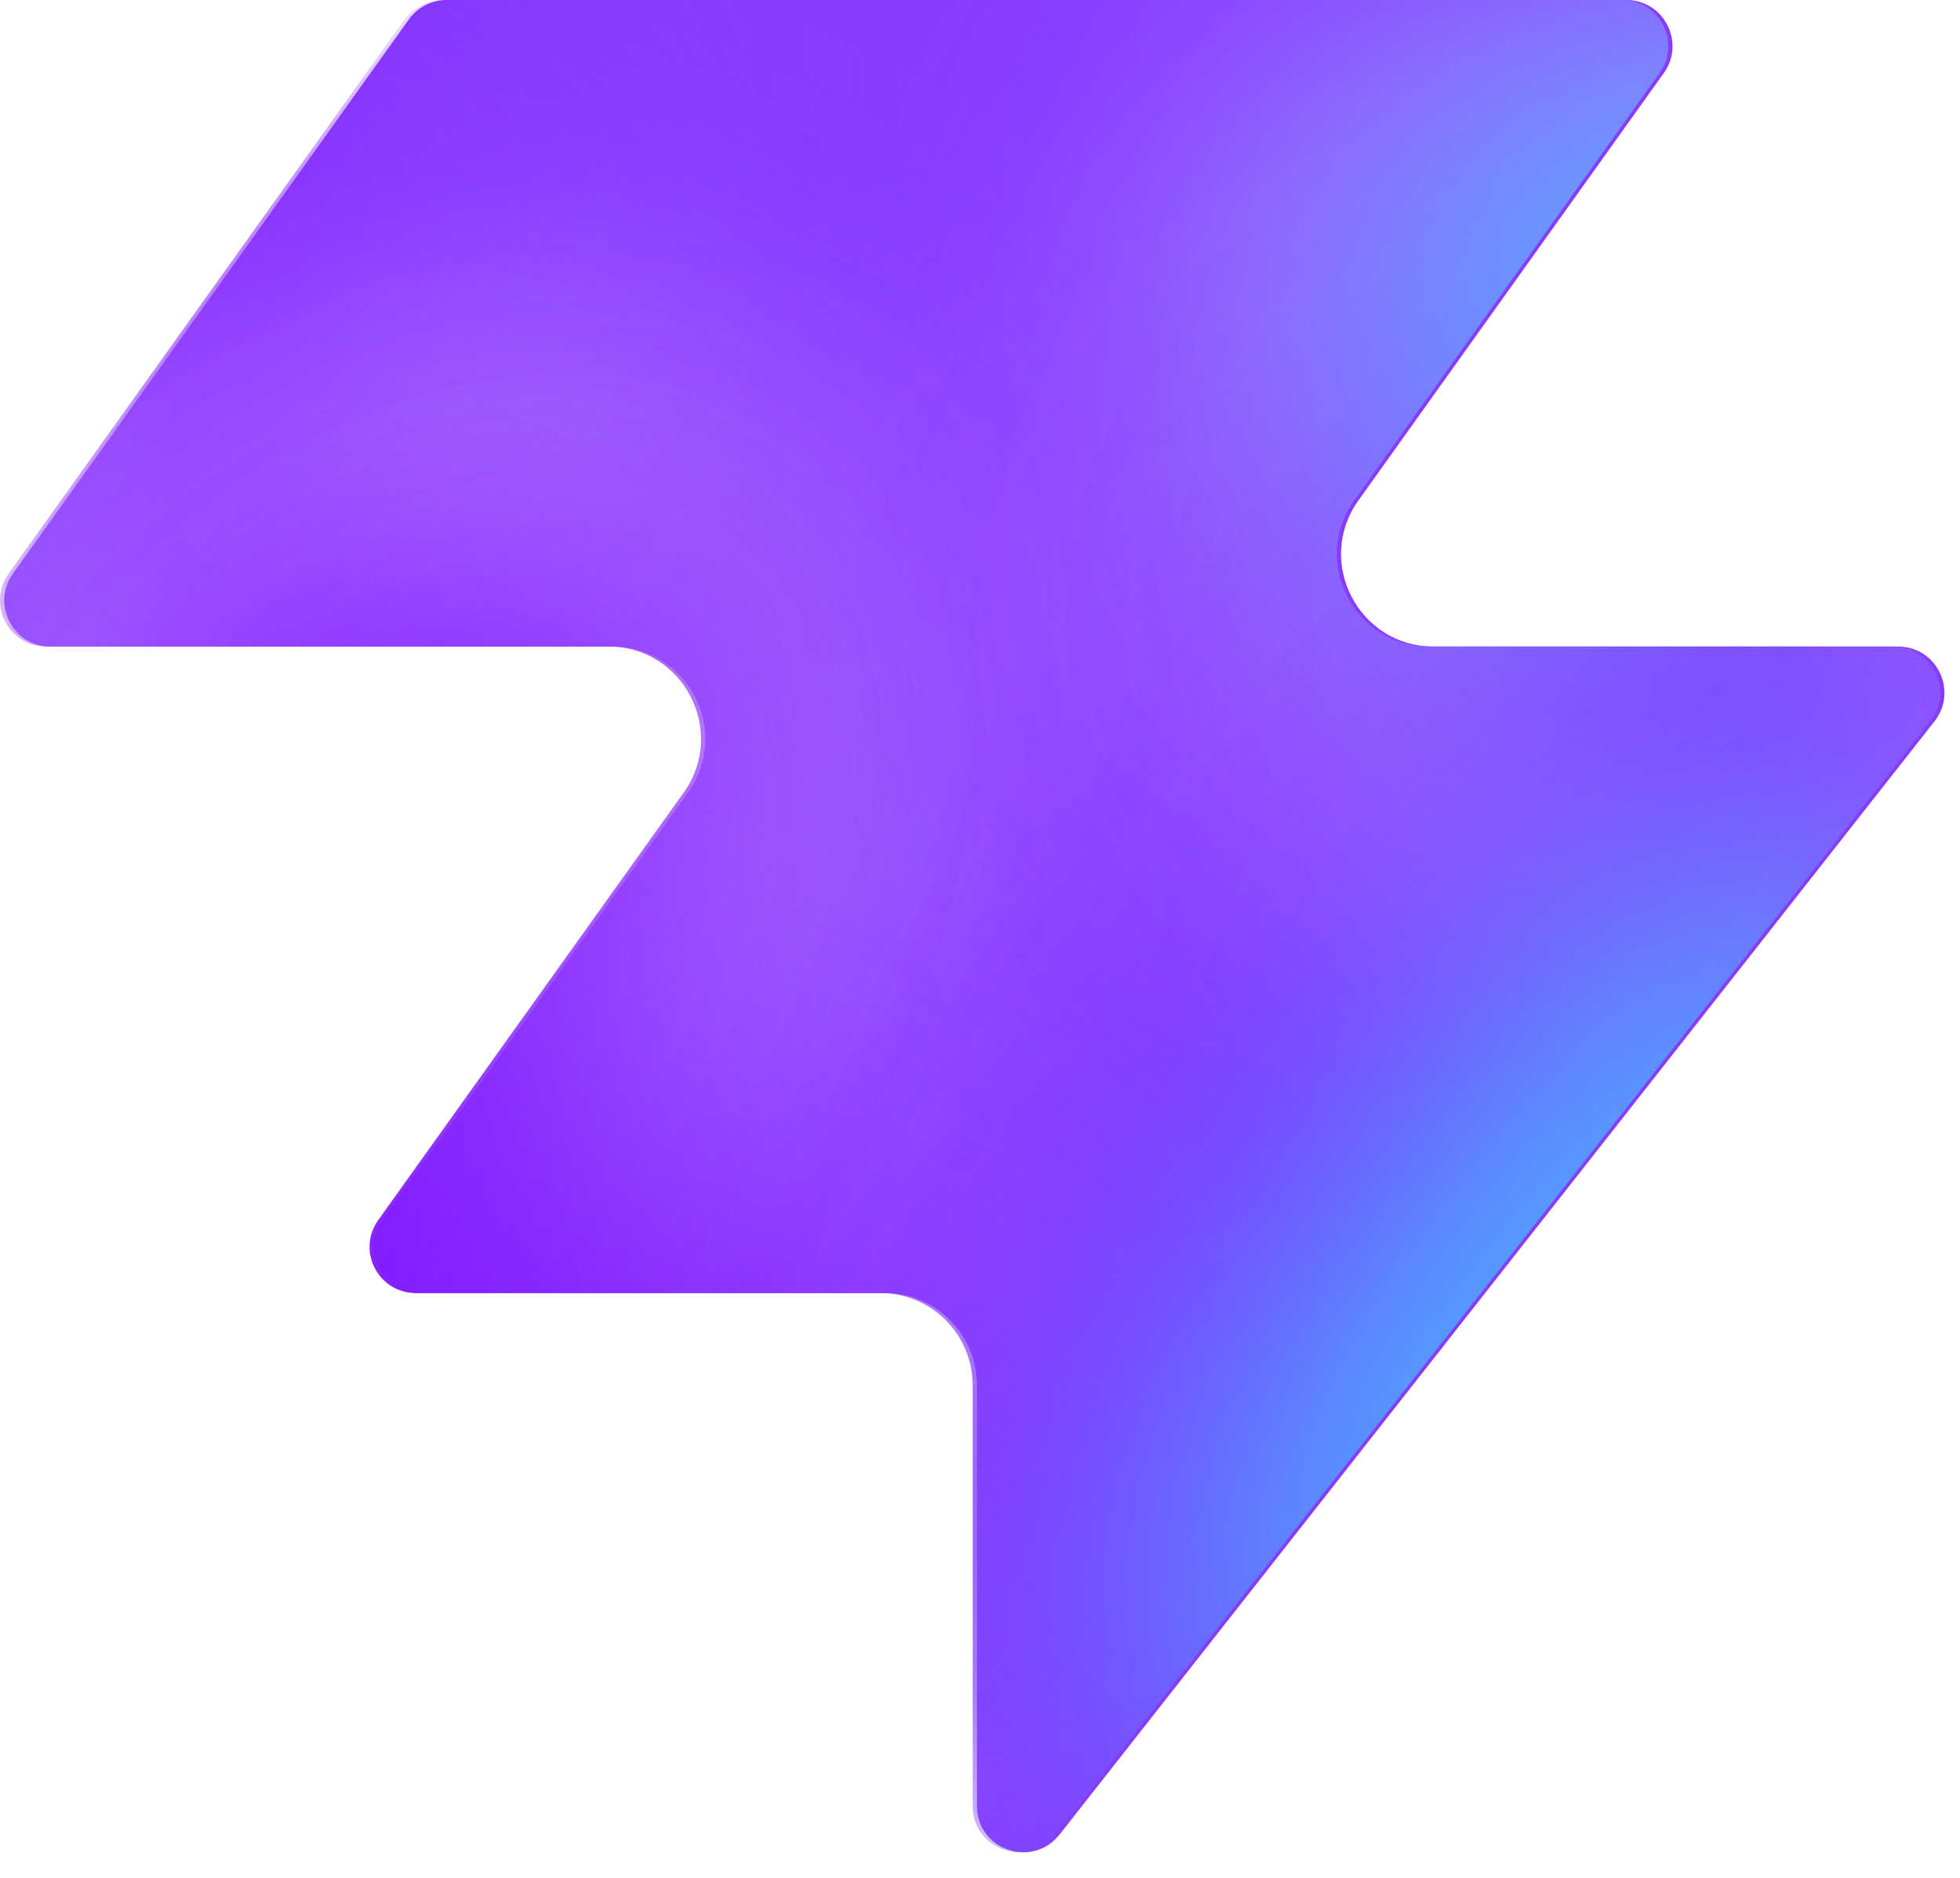
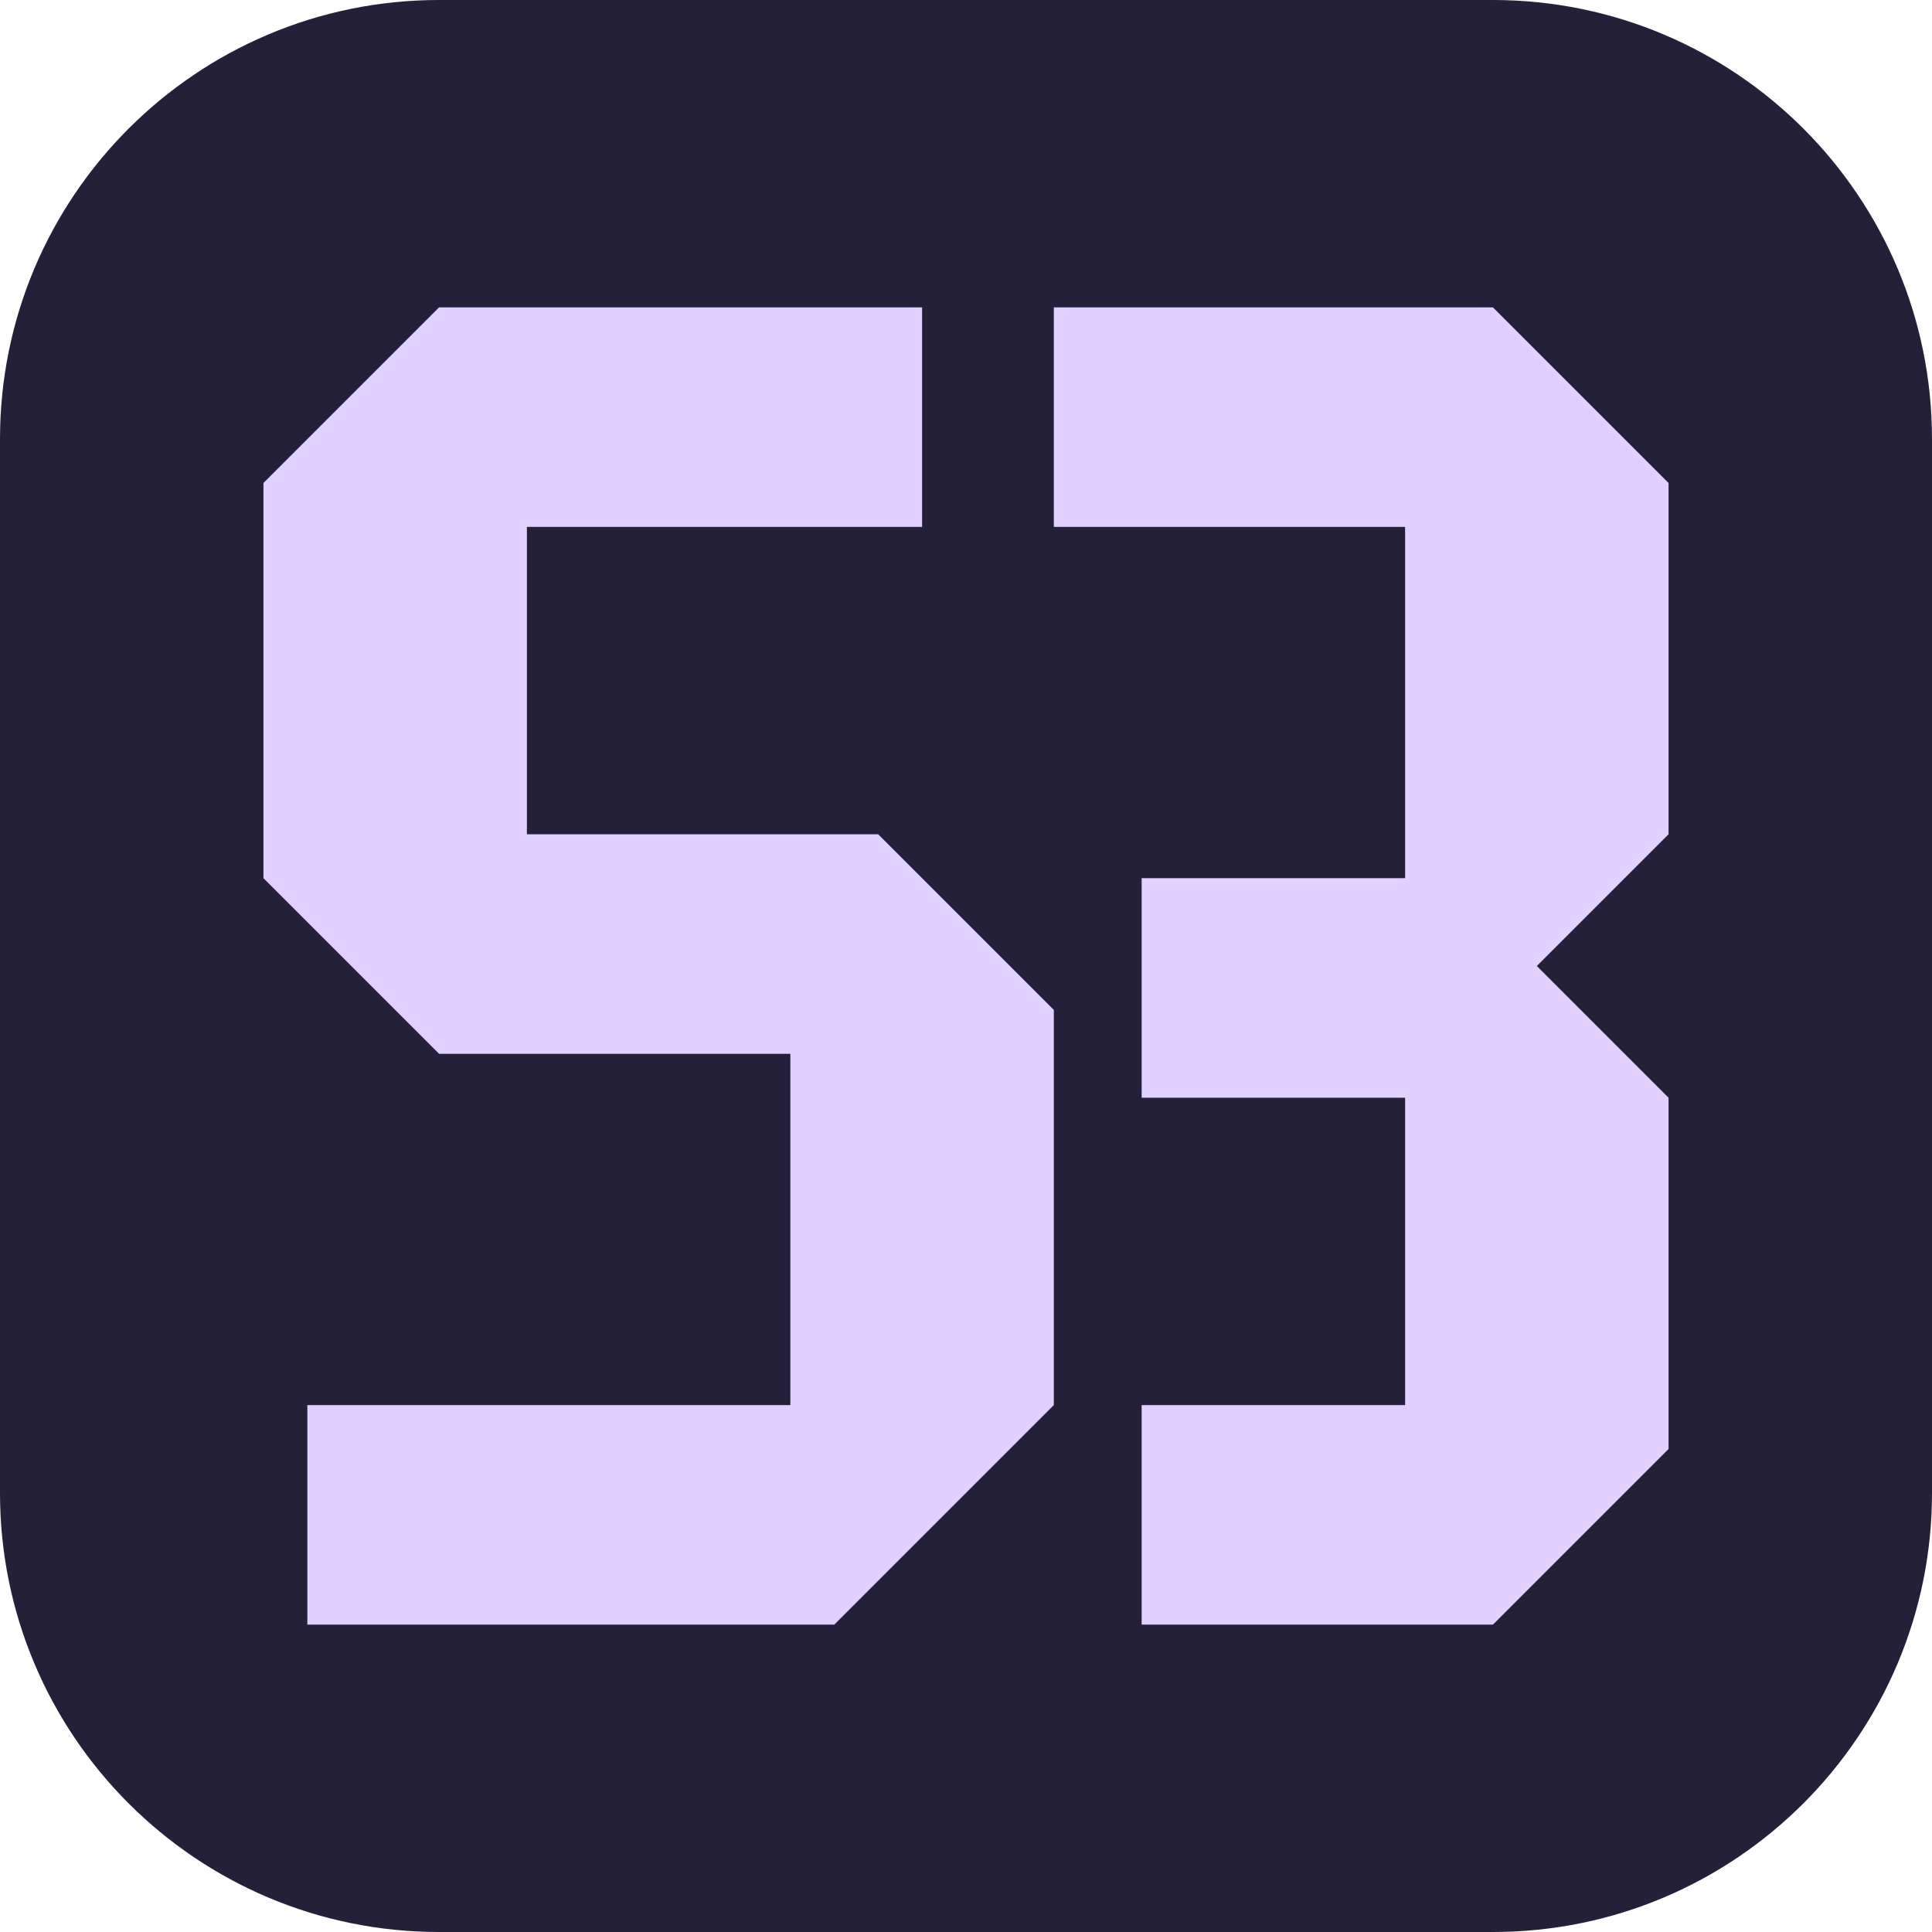
- <svg xmlns="http://www.w3.org/2000/svg" width="48" height="46" fill="none" viewBox="0 0 48 46">
-   <path fill="#863bff" d="M25.946 44.938c-.664.845-2.021.375-2.021-.698V33.937a2.26 2.26 0 0 0-2.262-2.262H10.287c-.92 0-1.456-1.04-.92-1.788l7.48-10.471c1.07-1.497 0-3.578-1.842-3.578H1.237c-.92 0-1.456-1.04-.92-1.788L10.013.474c.214-.297.556-.474.92-.474h28.894c.92 0 1.456 1.04.92 1.788l-7.48 10.471c-1.07 1.498 0 3.579 1.842 3.579h11.377c.943 0 1.473 1.088.89 1.83L25.947 44.94z" style="fill:#863bff;fill:color(display-p3 .525 .23 1);fill-opacity:1" />
-   <mask id="a" width="48" height="46" x="0" y="0" maskUnits="userSpaceOnUse" style="mask-type:alpha">
-     <path fill="#000" d="M25.842 44.938c-.664.844-2.021.375-2.021-.698V33.937a2.26 2.26 0 0 0-2.262-2.262H10.183c-.92 0-1.456-1.04-.92-1.788l7.48-10.471c1.07-1.498 0-3.579-1.842-3.579H1.133c-.92 0-1.456-1.04-.92-1.787L9.91.473c.214-.297.556-.474.92-.474h28.894c.92 0 1.456 1.04.92 1.788l-7.48 10.471c-1.07 1.498 0 3.578 1.842 3.578h11.377c.943 0 1.473 1.088.89 1.832L25.843 44.94z" style="fill:#000;fill-opacity:1" />
-   </mask>
-   <g mask="url(#a)">
-     <g filter="url(#b)">
-       <ellipse cx="5.508" cy="14.704" fill="#ede6ff" rx="5.508" ry="14.704" style="fill:#ede6ff;fill:color(display-p3 .927 .903 1);fill-opacity:1" transform="matrix(.00324 1 1 -.00324 -4.47 31.516)" />
-     </g>
-     <g filter="url(#c)">
-       <ellipse cx="10.399" cy="29.851" fill="#ede6ff" rx="10.399" ry="29.851" style="fill:#ede6ff;fill:color(display-p3 .927 .903 1);fill-opacity:1" transform="matrix(.00324 1 1 -.00324 -39.328 7.883)" />
-     </g>
-     <g filter="url(#d)">
-       <ellipse cx="5.508" cy="30.487" fill="#7e14ff" rx="5.508" ry="30.487" style="fill:#7e14ff;fill:color(display-p3 .492 .077 1);fill-opacity:1" transform="rotate(89.814 -25.913 -14.639)scale(1 -1)" />
-     </g>
-     <g filter="url(#e)">
-       <ellipse cx="5.508" cy="30.599" fill="#7e14ff" rx="5.508" ry="30.599" style="fill:#7e14ff;fill:color(display-p3 .492 .077 1);fill-opacity:1" transform="rotate(89.814 -32.644 -3.334)scale(1 -1)" />
-     </g>
-     <g filter="url(#f)">
-       <ellipse cx="5.508" cy="30.599" fill="#7e14ff" rx="5.508" ry="30.599" style="fill:#7e14ff;fill:color(display-p3 .492 .077 1);fill-opacity:1" transform="matrix(.00324 1 1 -.00324 -34.34 30.47)" />
-     </g>
-     <g filter="url(#g)">
-       <ellipse cx="14.072" cy="22.078" fill="#ede6ff" rx="14.072" ry="22.078" style="fill:#ede6ff;fill:color(display-p3 .927 .903 1);fill-opacity:1" transform="rotate(93.35 24.506 48.493)scale(-1 1)" />
-     </g>
-     <g filter="url(#h)">
-       <ellipse cx="3.47" cy="21.501" fill="#7e14ff" rx="3.47" ry="21.501" style="fill:#7e14ff;fill:color(display-p3 .492 .077 1);fill-opacity:1" transform="rotate(89.009 28.708 47.59)scale(-1 1)" />
-     </g>
-     <g filter="url(#i)">
-       <ellipse cx="3.47" cy="21.501" fill="#7e14ff" rx="3.47" ry="21.501" style="fill:#7e14ff;fill:color(display-p3 .492 .077 1);fill-opacity:1" transform="rotate(89.009 28.708 47.59)scale(-1 1)" />
-     </g>
-     <g filter="url(#j)">
-       <ellipse cx=".387" cy="8.972" fill="#7e14ff" rx="4.407" ry="29.108" style="fill:#7e14ff;fill:color(display-p3 .492 .077 1);fill-opacity:1" transform="rotate(39.51 .387 8.972)" />
-     </g>
-     <g filter="url(#k)">
-       <ellipse cx="47.523" cy="-6.092" fill="#7e14ff" rx="4.407" ry="29.108" style="fill:#7e14ff;fill:color(display-p3 .492 .077 1);fill-opacity:1" transform="rotate(37.892 47.523 -6.092)" />
-     </g>
-     <g filter="url(#l)">
-       <ellipse cx="41.412" cy="6.333" fill="#47bfff" rx="5.971" ry="9.665" style="fill:#47bfff;fill:color(display-p3 .28 .748 1);fill-opacity:1" transform="rotate(37.892 41.412 6.333)" />
-     </g>
-     <g filter="url(#m)">
-       <ellipse cx="-1.879" cy="38.332" fill="#7e14ff" rx="4.407" ry="29.108" style="fill:#7e14ff;fill:color(display-p3 .492 .077 1);fill-opacity:1" transform="rotate(37.892 -1.88 38.332)" />
-     </g>
-     <g filter="url(#n)">
-       <ellipse cx="-1.879" cy="38.332" fill="#7e14ff" rx="4.407" ry="29.108" style="fill:#7e14ff;fill:color(display-p3 .492 .077 1);fill-opacity:1" transform="rotate(37.892 -1.88 38.332)" />
-     </g>
-     <g filter="url(#o)">
-       <ellipse cx="35.651" cy="29.907" fill="#7e14ff" rx="4.407" ry="29.108" style="fill:#7e14ff;fill:color(display-p3 .492 .077 1);fill-opacity:1" transform="rotate(37.892 35.651 29.907)" />
-     </g>
-     <g filter="url(#p)">
-       <ellipse cx="38.418" cy="32.4" fill="#47bfff" rx="5.971" ry="15.297" style="fill:#47bfff;fill:color(display-p3 .28 .748 1);fill-opacity:1" transform="rotate(37.892 38.418 32.4)" />
-     </g>
-   </g>
-   <defs>
-     <filter id="b" width="60.045" height="41.654" x="-19.77" y="16.149" color-interpolation-filters="sRGB" filterUnits="userSpaceOnUse">
-       <feFlood flood-opacity="0" result="BackgroundImageFix" />
-       <feBlend in="SourceGraphic" in2="BackgroundImageFix" result="shape" />
-       <feGaussianBlur result="effect1_foregroundBlur_2002_17158" stdDeviation="7.659" />
-     </filter>
-     <filter id="c" width="90.34" height="51.437" x="-54.613" y="-7.533" color-interpolation-filters="sRGB" filterUnits="userSpaceOnUse">
-       <feFlood flood-opacity="0" result="BackgroundImageFix" />
-       <feBlend in="SourceGraphic" in2="BackgroundImageFix" result="shape" />
-       <feGaussianBlur result="effect1_foregroundBlur_2002_17158" stdDeviation="7.659" />
-     </filter>
-     <filter id="d" width="79.355" height="29.4" x="-49.64" y="2.03" color-interpolation-filters="sRGB" filterUnits="userSpaceOnUse">
-       <feFlood flood-opacity="0" result="BackgroundImageFix" />
-       <feBlend in="SourceGraphic" in2="BackgroundImageFix" result="shape" />
-       <feGaussianBlur result="effect1_foregroundBlur_2002_17158" stdDeviation="4.596" />
-     </filter>
-     <filter id="e" width="79.579" height="29.4" x="-45.045" y="20.029" color-interpolation-filters="sRGB" filterUnits="userSpaceOnUse">
-       <feFlood flood-opacity="0" result="BackgroundImageFix" />
-       <feBlend in="SourceGraphic" in2="BackgroundImageFix" result="shape" />
-       <feGaussianBlur result="effect1_foregroundBlur_2002_17158" stdDeviation="4.596" />
-     </filter>
-     <filter id="f" width="79.579" height="29.4" x="-43.513" y="21.178" color-interpolation-filters="sRGB" filterUnits="userSpaceOnUse">
-       <feFlood flood-opacity="0" result="BackgroundImageFix" />
-       <feBlend in="SourceGraphic" in2="BackgroundImageFix" result="shape" />
-       <feGaussianBlur result="effect1_foregroundBlur_2002_17158" stdDeviation="4.596" />
-     </filter>
-     <filter id="g" width="74.749" height="58.852" x="15.756" y="-17.901" color-interpolation-filters="sRGB" filterUnits="userSpaceOnUse">
-       <feFlood flood-opacity="0" result="BackgroundImageFix" />
-       <feBlend in="SourceGraphic" in2="BackgroundImageFix" result="shape" />
-       <feGaussianBlur result="effect1_foregroundBlur_2002_17158" stdDeviation="7.659" />
-     </filter>
-     <filter id="h" width="61.377" height="25.362" x="23.548" y="2.284" color-interpolation-filters="sRGB" filterUnits="userSpaceOnUse">
-       <feFlood flood-opacity="0" result="BackgroundImageFix" />
-       <feBlend in="SourceGraphic" in2="BackgroundImageFix" result="shape" />
-       <feGaussianBlur result="effect1_foregroundBlur_2002_17158" stdDeviation="4.596" />
-     </filter>
-     <filter id="i" width="61.377" height="25.362" x="23.548" y="2.284" color-interpolation-filters="sRGB" filterUnits="userSpaceOnUse">
-       <feFlood flood-opacity="0" result="BackgroundImageFix" />
-       <feBlend in="SourceGraphic" in2="BackgroundImageFix" result="shape" />
-       <feGaussianBlur result="effect1_foregroundBlur_2002_17158" stdDeviation="4.596" />
-     </filter>
-     <filter id="j" width="56.045" height="63.649" x="-27.636" y="-22.853" color-interpolation-filters="sRGB" filterUnits="userSpaceOnUse">
-       <feFlood flood-opacity="0" result="BackgroundImageFix" />
-       <feBlend in="SourceGraphic" in2="BackgroundImageFix" result="shape" />
-       <feGaussianBlur result="effect1_foregroundBlur_2002_17158" stdDeviation="4.596" />
-     </filter>
-     <filter id="k" width="54.814" height="64.646" x="20.116" y="-38.415" color-interpolation-filters="sRGB" filterUnits="userSpaceOnUse">
-       <feFlood flood-opacity="0" result="BackgroundImageFix" />
-       <feBlend in="SourceGraphic" in2="BackgroundImageFix" result="shape" />
-       <feGaussianBlur result="effect1_foregroundBlur_2002_17158" stdDeviation="4.596" />
-     </filter>
-     <filter id="l" width="33.541" height="35.313" x="24.641" y="-11.323" color-interpolation-filters="sRGB" filterUnits="userSpaceOnUse">
-       <feFlood flood-opacity="0" result="BackgroundImageFix" />
-       <feBlend in="SourceGraphic" in2="BackgroundImageFix" result="shape" />
-       <feGaussianBlur result="effect1_foregroundBlur_2002_17158" stdDeviation="4.596" />
-     </filter>
-     <filter id="m" width="54.814" height="64.646" x="-29.286" y="6.009" color-interpolation-filters="sRGB" filterUnits="userSpaceOnUse">
-       <feFlood flood-opacity="0" result="BackgroundImageFix" />
-       <feBlend in="SourceGraphic" in2="BackgroundImageFix" result="shape" />
-       <feGaussianBlur result="effect1_foregroundBlur_2002_17158" stdDeviation="4.596" />
-     </filter>
-     <filter id="n" width="54.814" height="64.646" x="-29.286" y="6.009" color-interpolation-filters="sRGB" filterUnits="userSpaceOnUse">
-       <feFlood flood-opacity="0" result="BackgroundImageFix" />
-       <feBlend in="SourceGraphic" in2="BackgroundImageFix" result="shape" />
-       <feGaussianBlur result="effect1_foregroundBlur_2002_17158" stdDeviation="4.596" />
-     </filter>
-     <filter id="o" width="54.814" height="64.646" x="8.244" y="-2.416" color-interpolation-filters="sRGB" filterUnits="userSpaceOnUse">
-       <feFlood flood-opacity="0" result="BackgroundImageFix" />
-       <feBlend in="SourceGraphic" in2="BackgroundImageFix" result="shape" />
-       <feGaussianBlur result="effect1_foregroundBlur_2002_17158" stdDeviation="4.596" />
-     </filter>
-     <filter id="p" width="39.409" height="43.623" x="18.713" y="10.588" color-interpolation-filters="sRGB" filterUnits="userSpaceOnUse">
-       <feFlood flood-opacity="0" result="BackgroundImageFix" />
-       <feBlend in="SourceGraphic" in2="BackgroundImageFix" result="shape" />
-       <feGaussianBlur result="effect1_foregroundBlur_2002_17158" stdDeviation="4.596" />
-     </filter>
-   </defs>
+ <svg xmlns="http://www.w3.org/2000/svg" viewBox="0 0 44 44">
+   <rect width="44" height="44" rx="10" fill="#252039" />
+   <path d="M21 7H10l-4 4v9l4 4h8v8H7v5h12l5-5V23l-4-4h-8v-7h9zM24 7h10l4 4v8l-3 3 3 3v8l-4 4h-8v-5h6v-7h-6v-5h6v-8h-8z" fill="#e2d0ff" />
</svg>
